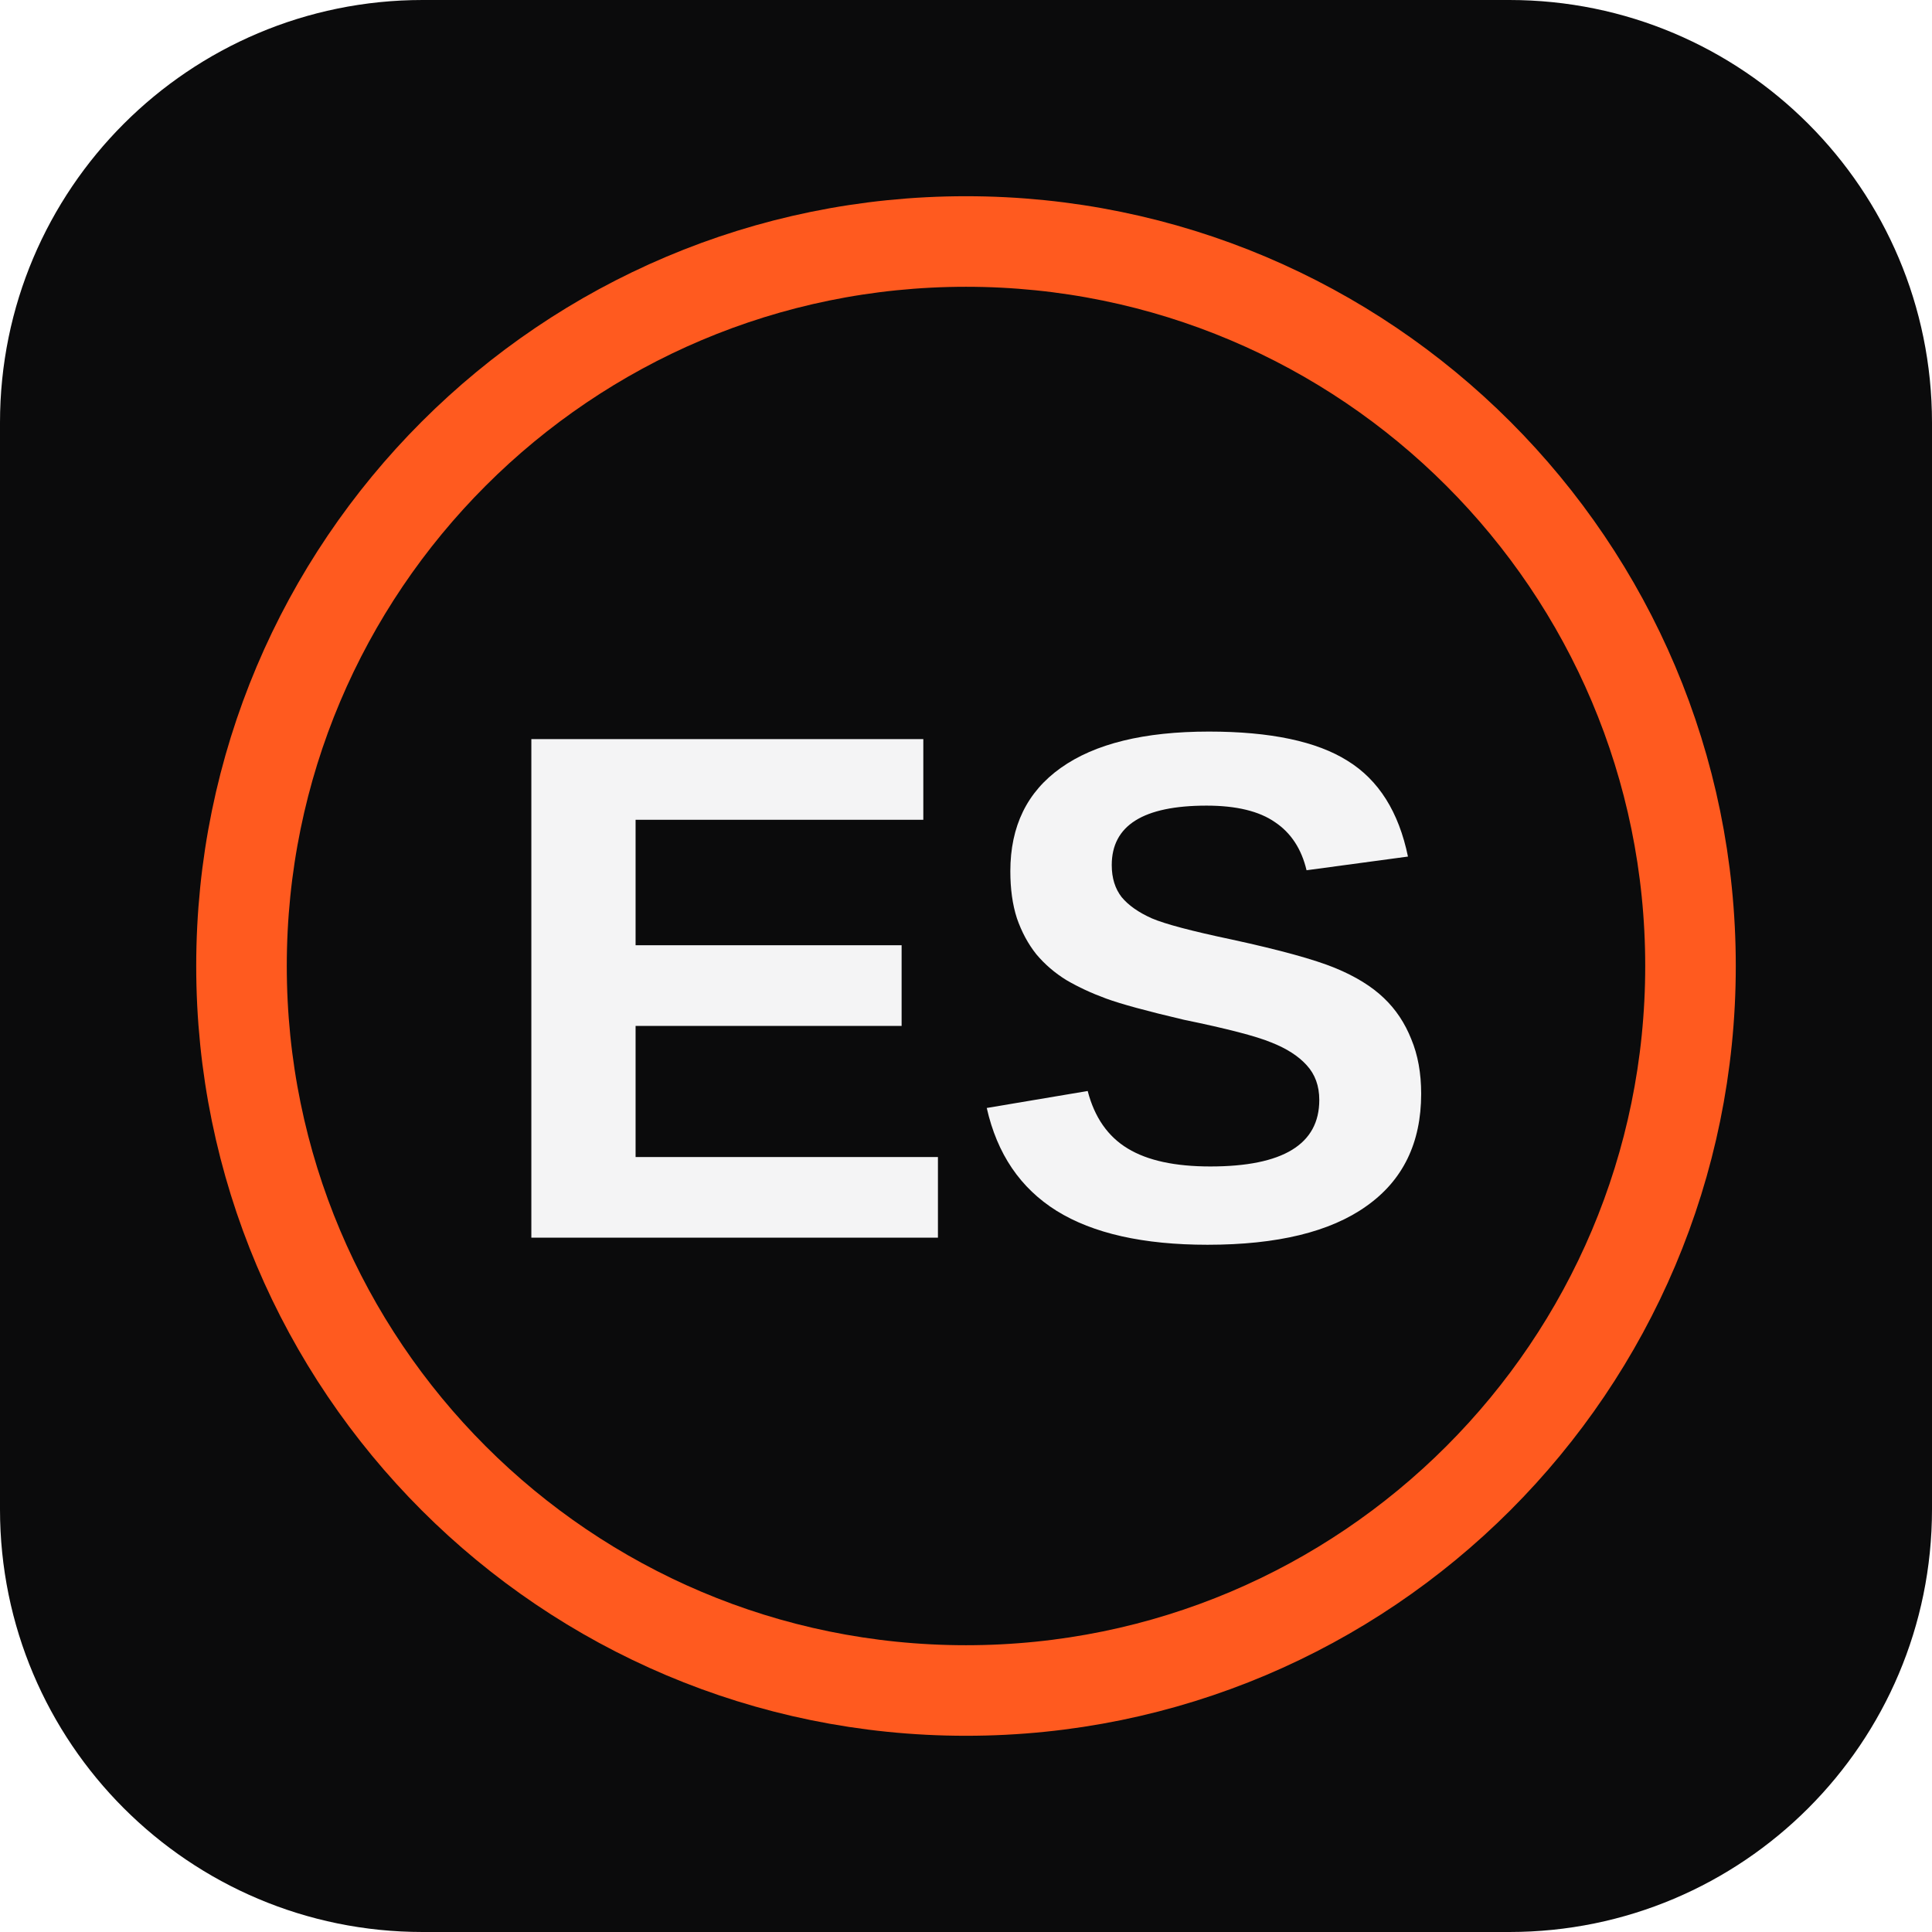
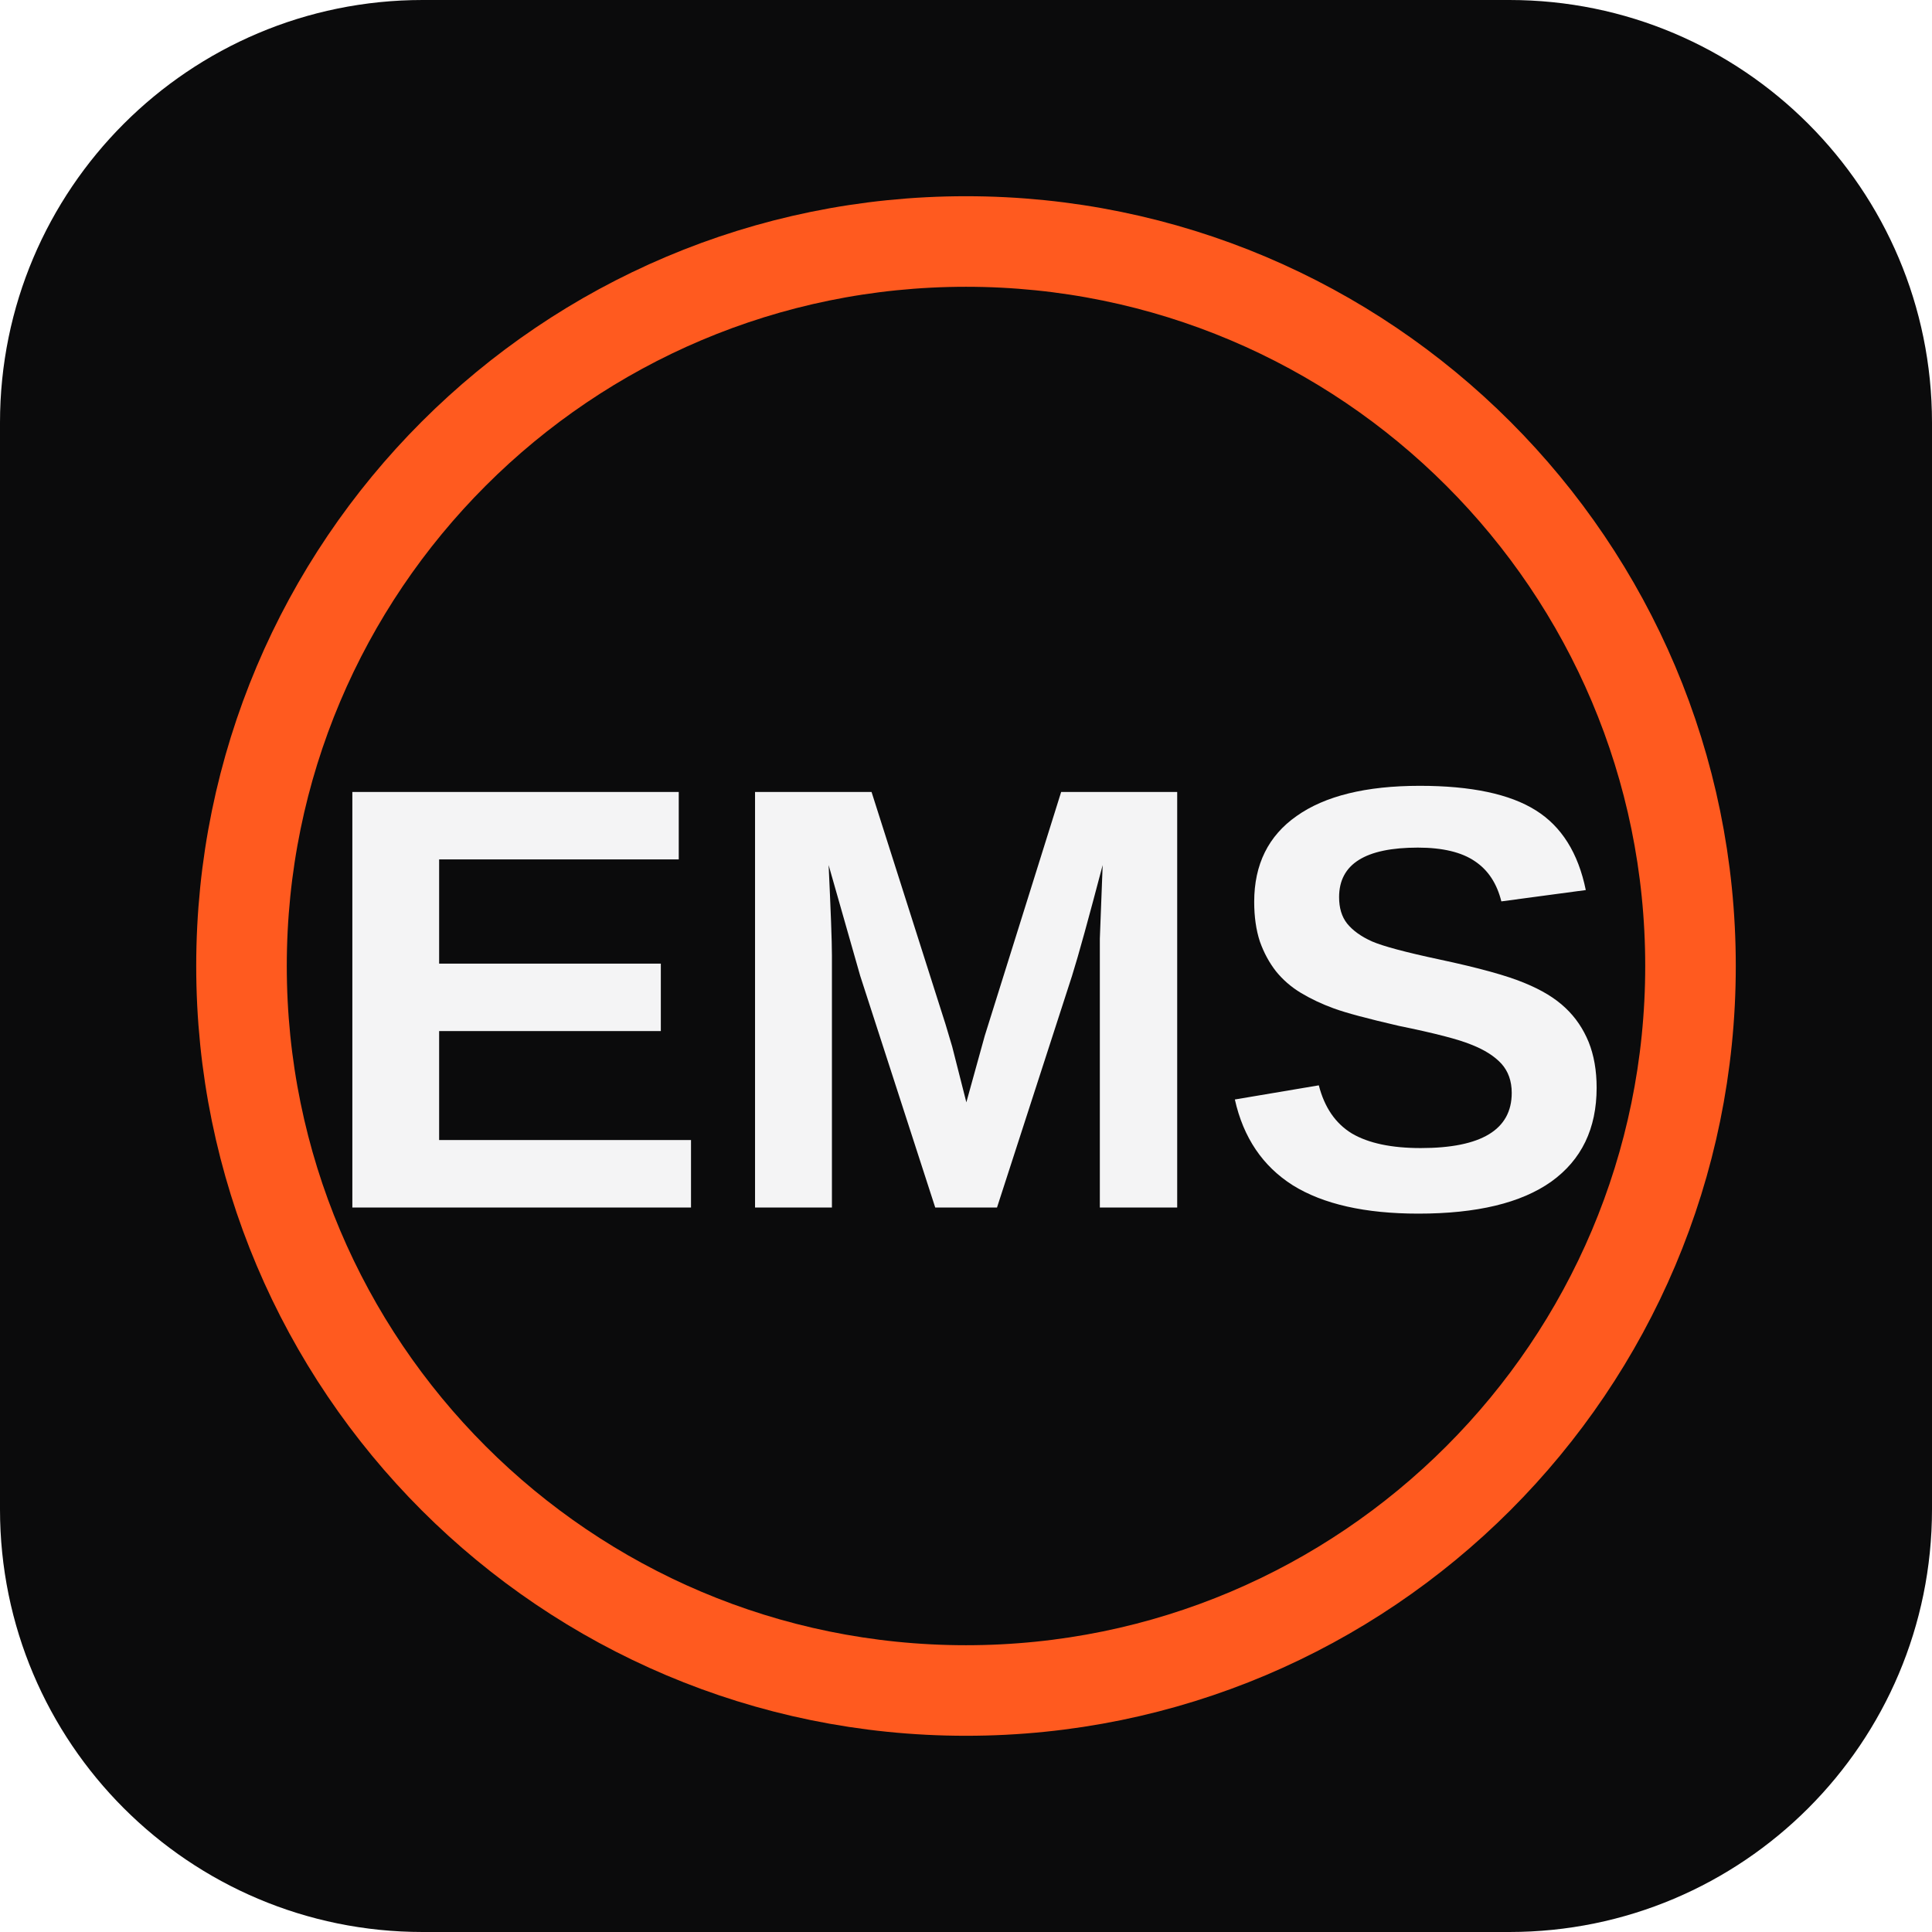
<svg xmlns="http://www.w3.org/2000/svg" viewBox="0 0 64 64">
  <rect width="64" height="64" rx="14" fill="#0B0B0C" />
  <circle cx="32" cy="32" r="24" fill="none" stroke="#FF5A1F" stroke-width="3" />
-   <text x="32" y="41" font-family="Arial, sans-serif" font-size="24" font-weight="800" fill="#f4f4f5" text-anchor="middle">ES</text>
+   <text x="32" y="40" font-family="Arial, sans-serif" font-size="20" font-weight="800" fill="#f4f4f5" text-anchor="middle">EMS</text>
</svg>
